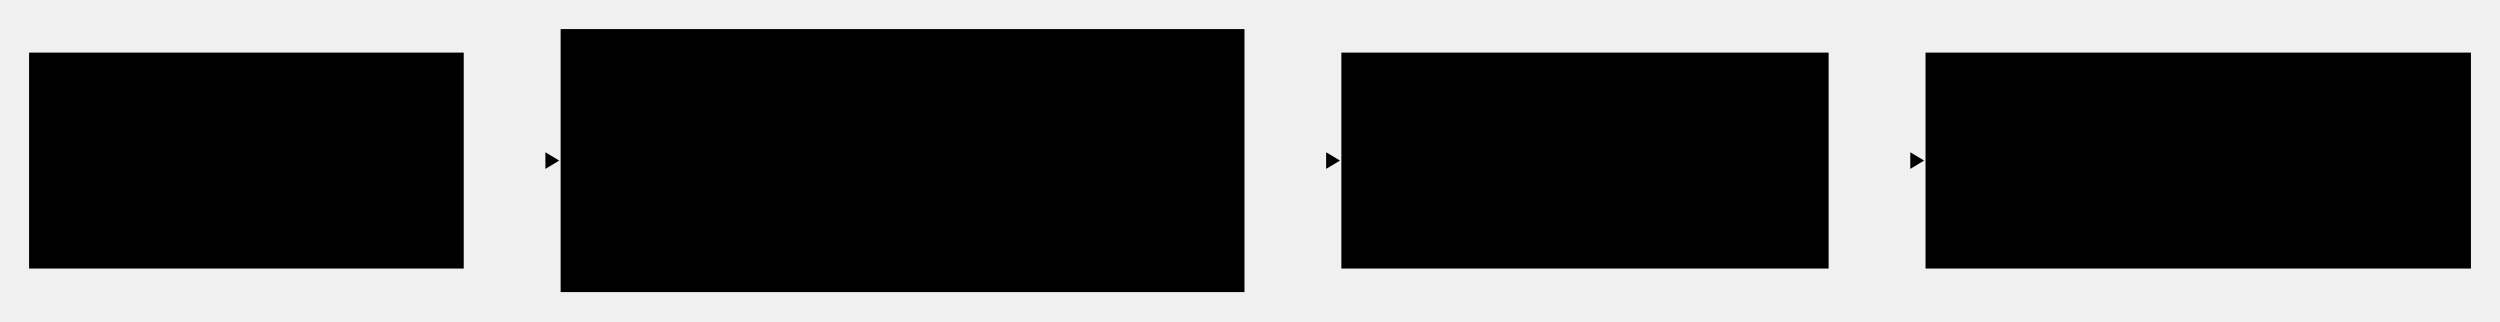
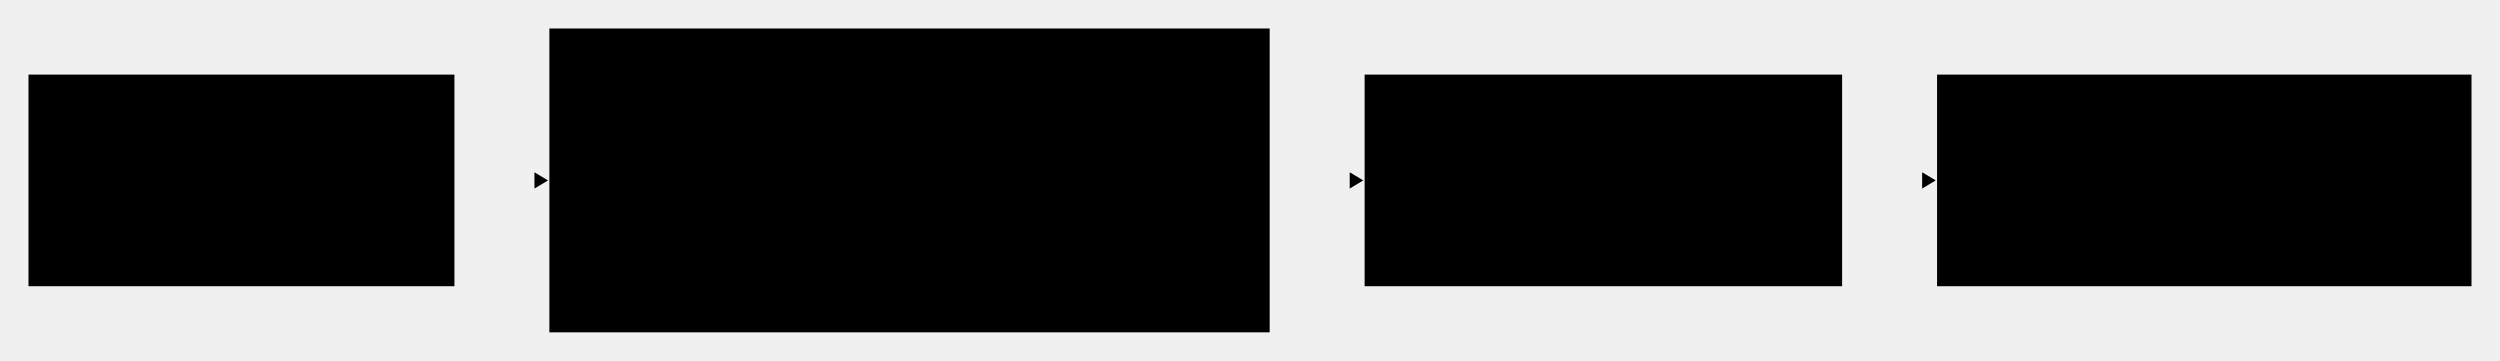
- <svg xmlns="http://www.w3.org/2000/svg" class="d2" data-d2-version="v0.7.0-HEAD" preserveAspectRatio="xMinYMin meet" viewBox="0 0 1806 232">
-   <svg class="d2-1161274530 d2-svg" width="1806" height="232" viewBox="-9 -9 1806 232">
+ <svg xmlns="http://www.w3.org/2000/svg" class="d2" data-d2-version="v0.7.0-HEAD" preserveAspectRatio="xMinYMin meet" viewBox="0 0 1843 266">
+   <svg class="d2-1767125739 d2-svg" width="1843" height="266" viewBox="-9 -9 1843 266">
    <g class="bWNw">
      <g class="shape">
-         <rect x="12" y="29" width="314" height="156" class="box-inner" />
+         <rect x="12" y="46" width="314" height="156" class="box-inner" />
      </g>
-       <text x="169" y="85.5" class="label-inner" style="text-anchor:middle;font-size:34px">
+       <text x="169" y="102.5" class="label-inner" style="text-anchor:middle;font-size:34px">
        <tspan x="169" dy="0">2024-11</tspan>
        <tspan x="169" dy="37">MCP 공개</tspan>
        <tspan x="169" dy="37">도구 붙이기 붐</tspan>
      </text>
    </g>
    <g class="Y29zdA==">
      <g class="shape">
-         <rect x="396" y="12" width="494" height="190" class="box-inner" />
+         <rect x="396" y="12" width="531" height="224" class="box-inner" />
      </g>
-       <text x="643" y="68.5" class="label-inner" style="text-anchor:middle;font-size:34px">
-         <tspan x="643" dy="0">2025-11</tspan>
-         <tspan x="643" dy="36.25">Anthropic</tspan>
-         <tspan x="643" dy="36.25">도구 정의가 창을 먹는다</tspan>
-         <tspan x="643" dy="36.25">150,000 → 2,000</tspan>
+       <text x="661.5" y="68.5" class="label-inner" style="text-anchor:middle;font-size:34px">
+         <tspan x="661.5" dy="0">2025-11</tspan>
+         <tspan x="661.5" dy="35.8">Anthropic</tspan>
+         <tspan x="661.5" dy="35.8">도구 정의가</tspan>
+         <tspan x="661.5" dy="35.8">컨텍스트 윈도우를 먹는다</tspan>
+         <tspan x="661.5" dy="35.8">150,000 → 2,000</tspan>
      </text>
    </g>
    <g class="Y2xp">
      <g class="shape">
-         <rect x="960" y="29" width="352" height="156" class="box-inner" />
+         <rect x="997" y="46" width="352" height="156" class="box-inner" />
      </g>
-       <text x="1136" y="85.5" class="label-inner" style="text-anchor:middle;font-size:34px">
-         <tspan x="1136" dy="0">2026-01</tspan>
-         <tspan x="1136" dy="37">Playwright CLI · ctx7</tspan>
-         <tspan x="1136" dy="37">첫 배포</tspan>
+       <text x="1173" y="102.5" class="label-inner" style="text-anchor:middle;font-size:34px">
+         <tspan x="1173" dy="0">2026-01</tspan>
+         <tspan x="1173" dy="37">Playwright CLI · ctx7</tspan>
+         <tspan x="1173" dy="37">첫 배포</tspan>
      </text>
    </g>
    <g class="dHJpbw==">
      <g class="shape">
-         <rect x="1382" y="29" width="394" height="156" class="box-inner hot" />
+         <rect x="1419" y="46" width="394" height="156" class="box-inner hot" />
      </g>
-       <text x="1579" y="85.5" class="label-inner" style="text-anchor:middle;font-size:34px">
-         <tspan x="1579" dy="0">2026-05</tspan>
-         <tspan x="1579" dy="37">DevTools for agents 1.0</tspan>
-         <tspan x="1579" dy="37">MCP + CLI + 스킬</tspan>
+       <text x="1616" y="102.5" class="label-inner" style="text-anchor:middle;font-size:34px">
+         <tspan x="1616" dy="0">2026-05</tspan>
+         <tspan x="1616" dy="37">DevTools for agents 1.0</tspan>
+         <tspan x="1616" dy="37">MCP + CLI + 스킬</tspan>
      </text>
    </g>
    <g class="KG1jcCAtJmd0OyBjb3N0KVswXQ==">
-       <marker id="mk-d2-1161274530-3488378134" markerWidth="10" markerHeight="12" refX="7" refY="6" viewBox="0 0 10 12" orient="auto" markerUnits="userSpaceOnUse">
+       <marker id="mk-d2-1767125739-3488378134" markerWidth="10" markerHeight="12" refX="7" refY="6" viewBox="0 0 10 12" orient="auto" markerUnits="userSpaceOnUse">
        <polygon points="0,0 10,6 0,12" class="arrow-head" stroke-width="2" />
      </marker>
-       <path d="M 328 107 L 392 107" class="edge" style="stroke-width:2;" marker-end="url(#mk-d2-1161274530-3488378134)" mask="url(#d2-1161274530)" />
+       <path d="M 328 124 L 392 124" class="edge" style="stroke-width:2;" marker-end="url(#mk-d2-1767125739-3488378134)" mask="url(#d2-1767125739)" />
    </g>
    <g class="KGNvc3QgLSZndDsgY2xpKVswXQ==">
-       <path d="M 892 107 L 956 107" class="edge" style="stroke-width:2;" marker-end="url(#mk-d2-1161274530-3488378134)" mask="url(#d2-1161274530)" />
+       <path d="M 929 124 L 993 124" class="edge" style="stroke-width:2;" marker-end="url(#mk-d2-1767125739-3488378134)" mask="url(#d2-1767125739)" />
    </g>
    <g class="KGNsaSAtJmd0OyB0cmlvKVswXQ==">
-       <path d="M 1314 107 L 1378 107" class="edge" style="stroke-width:2;" marker-end="url(#mk-d2-1161274530-3488378134)" mask="url(#d2-1161274530)" />
+       <path d="M 1351 124 L 1415 124" class="edge" style="stroke-width:2;" marker-end="url(#mk-d2-1767125739-3488378134)" mask="url(#d2-1767125739)" />
    </g>
-     <mask id="d2-1161274530" maskUnits="userSpaceOnUse" x="-9" y="-9" width="1806" height="232">
-       <rect x="-9" y="-9" width="1806" height="232" fill="white" />
+     <mask id="d2-1767125739" maskUnits="userSpaceOnUse" x="-9" y="-9" width="1843" height="266">
+       <rect x="-9" y="-9" width="1843" height="266" fill="white" />
    </mask>
  </svg>
</svg>
